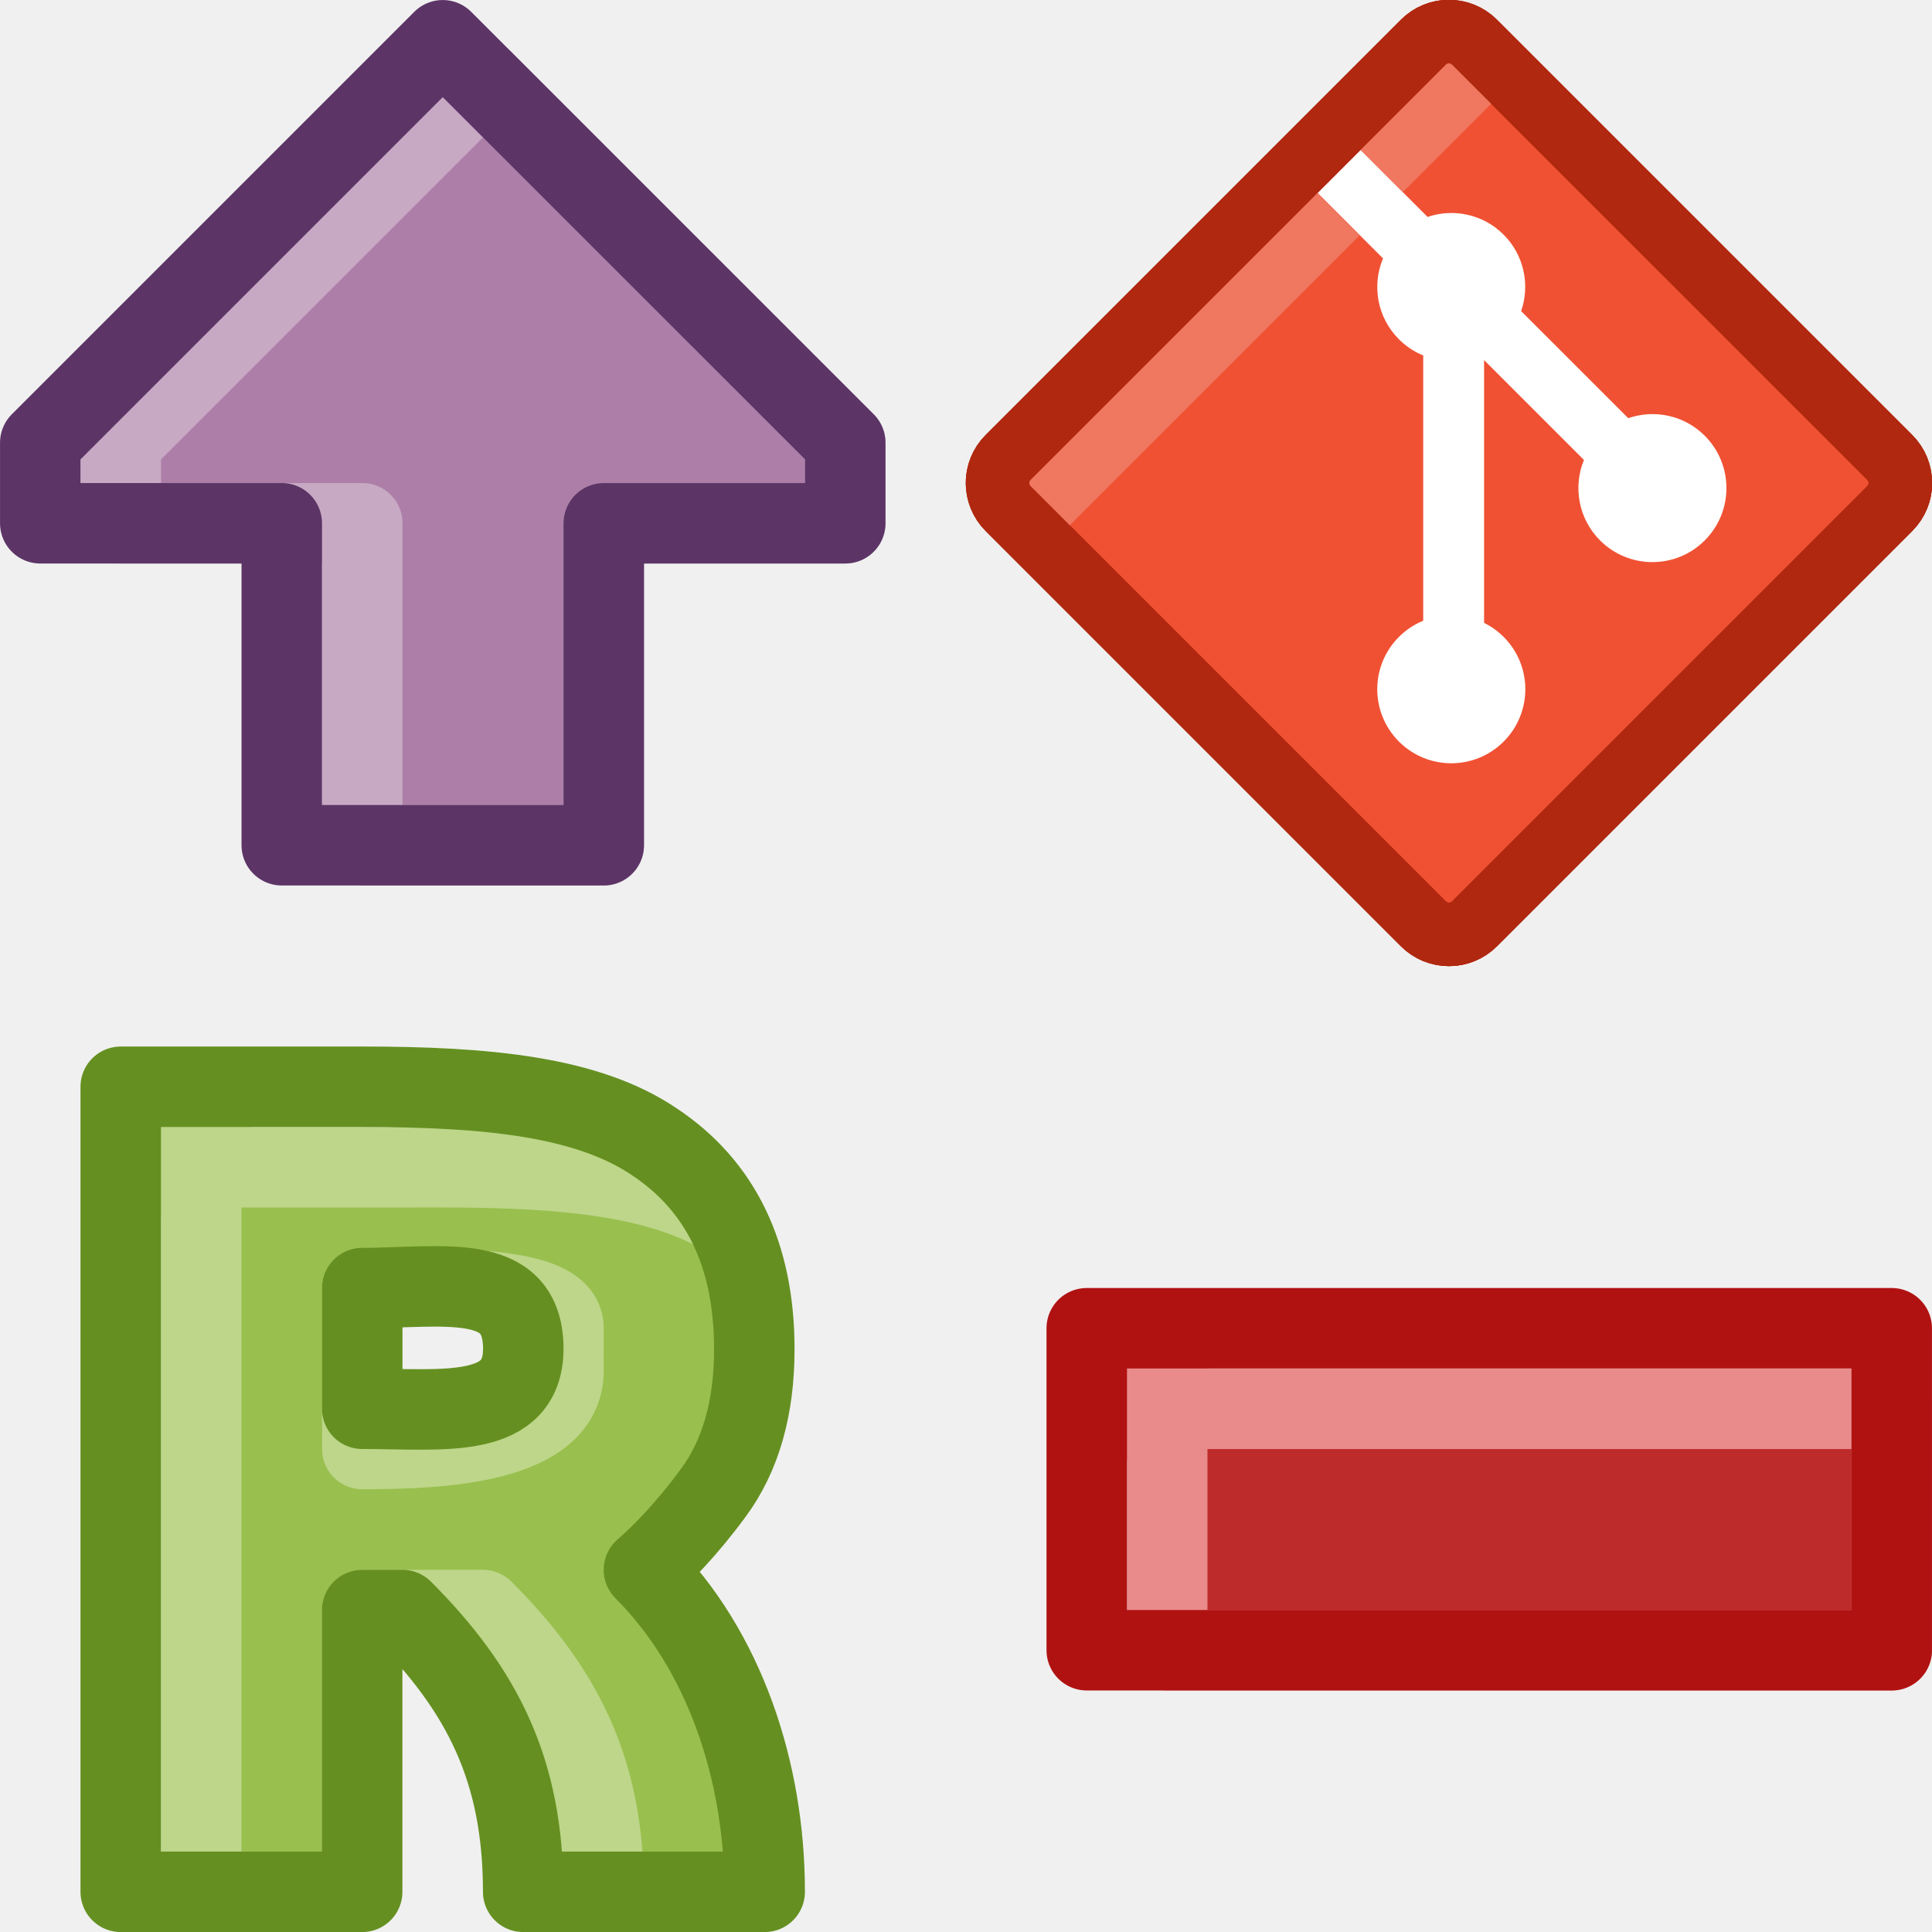
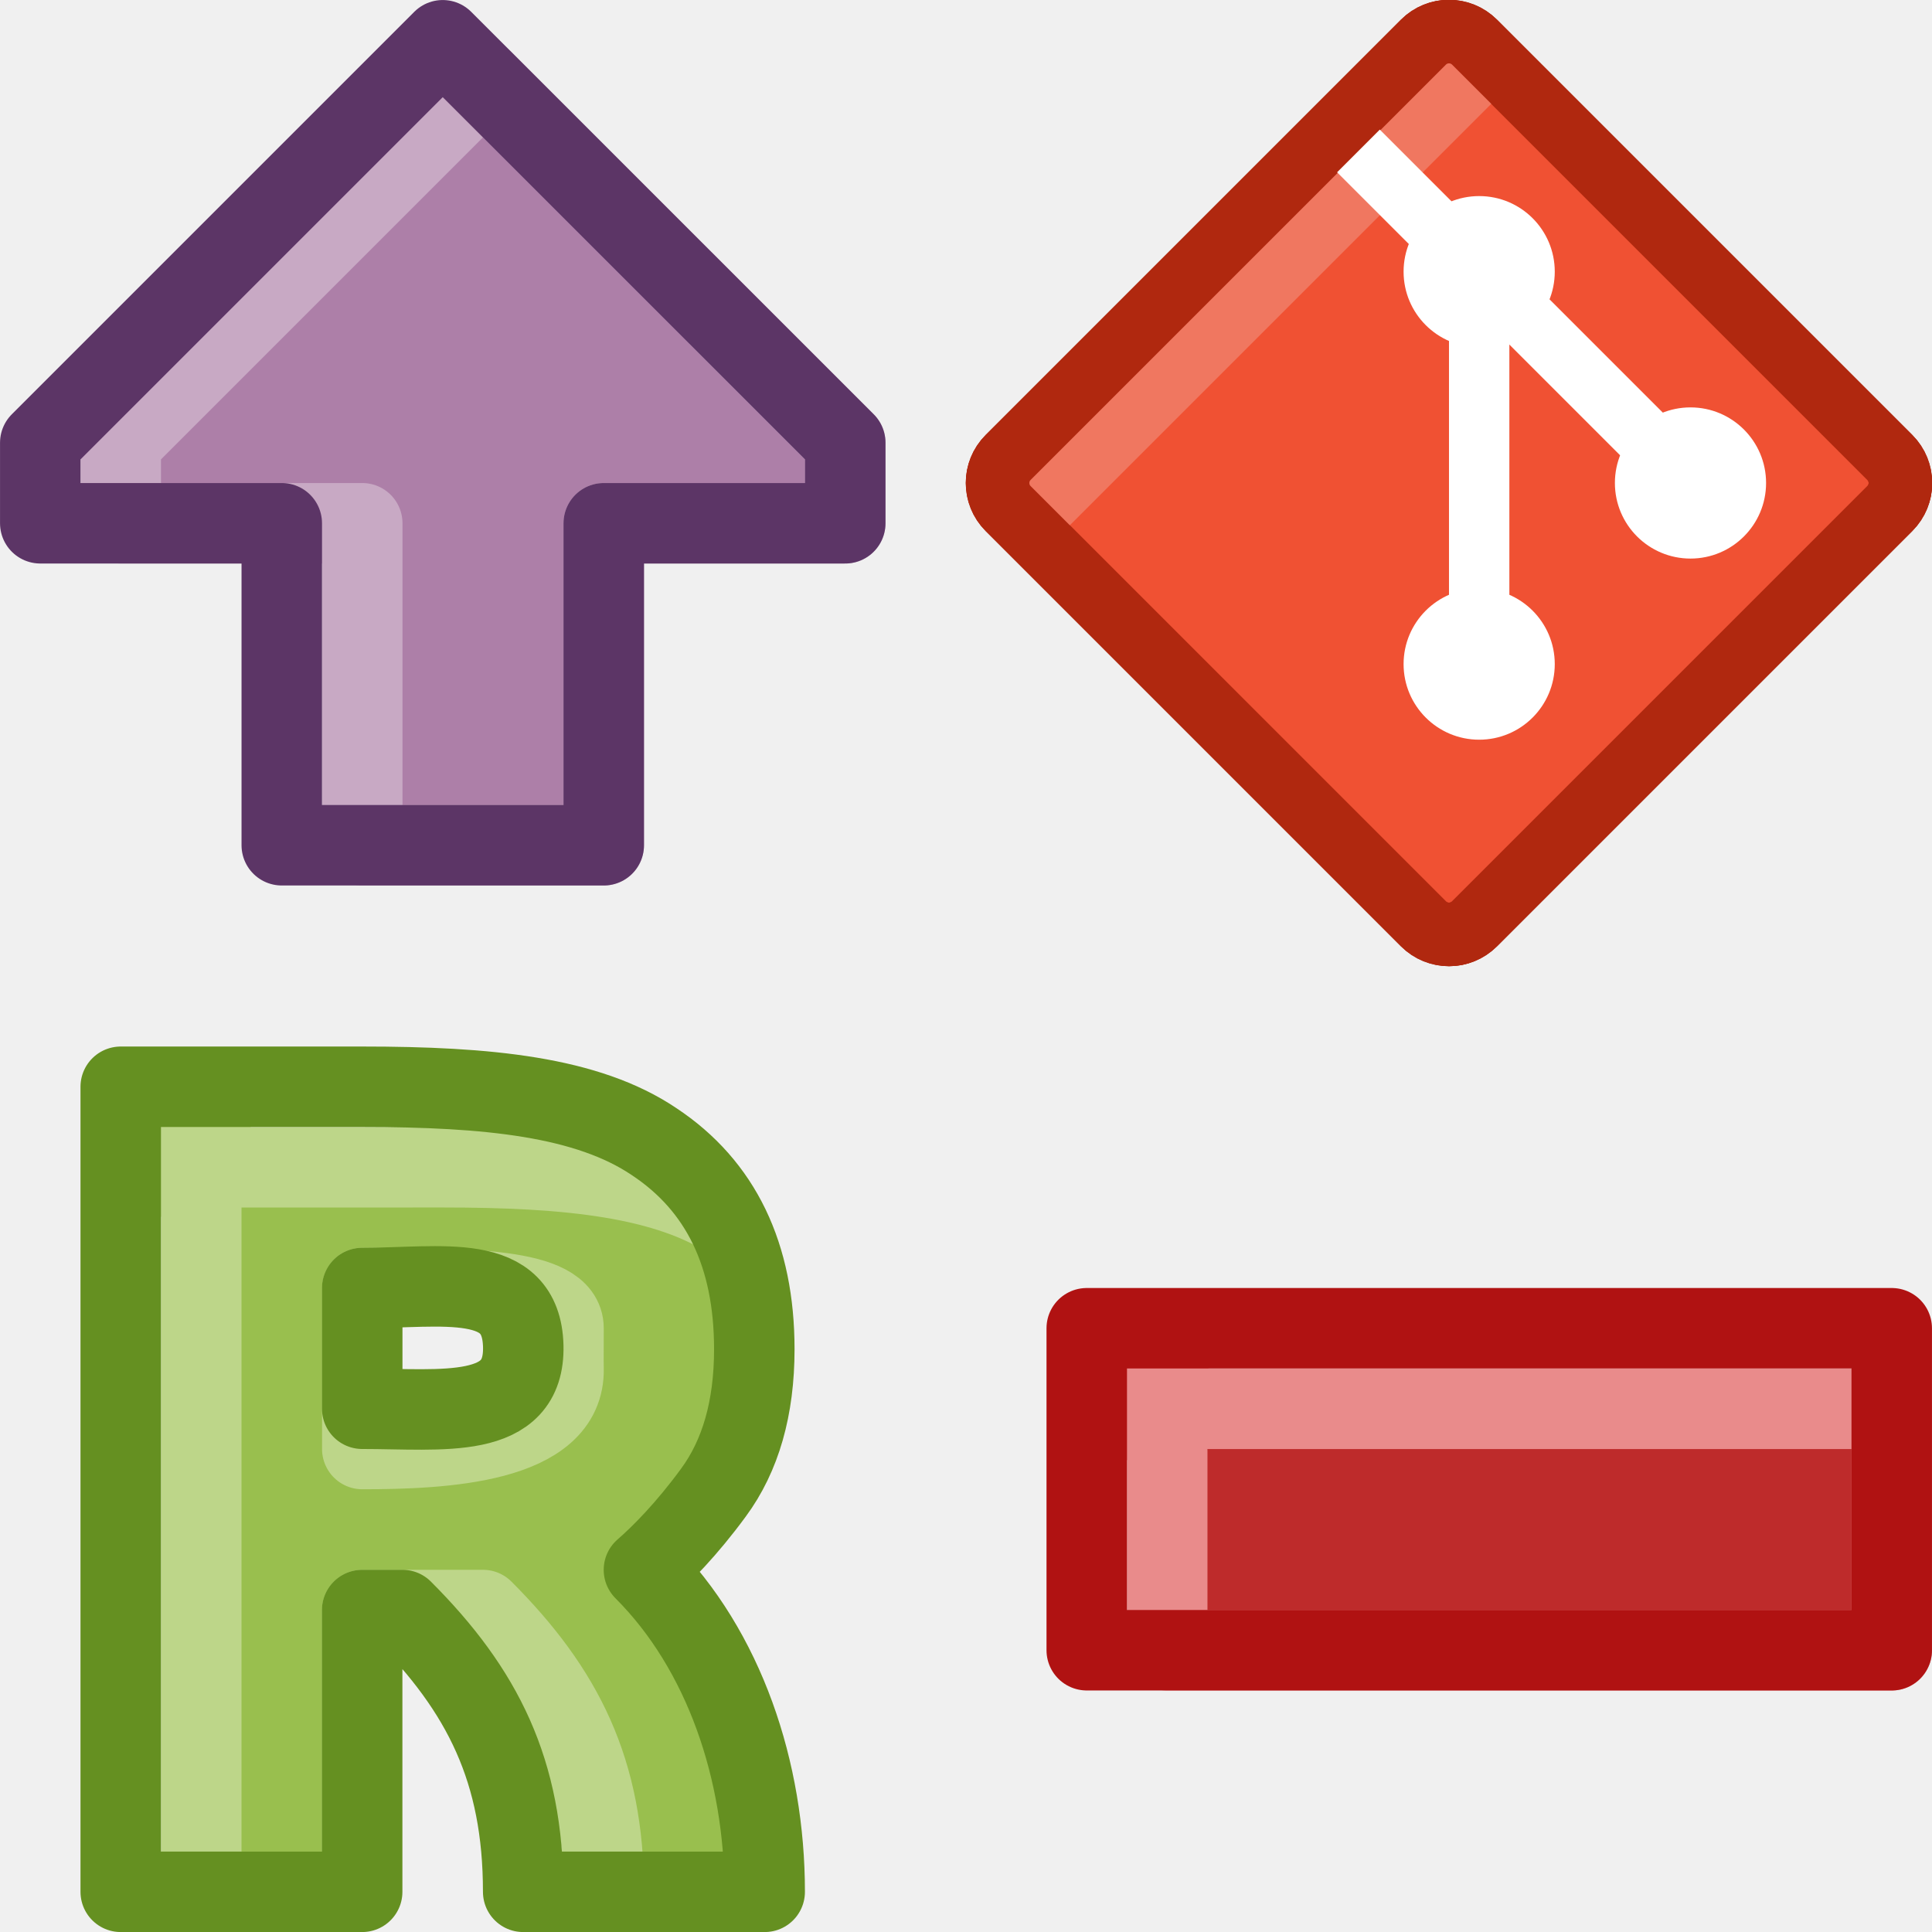
<svg xmlns="http://www.w3.org/2000/svg" version="1.1" width="32" viewBox="0 0 32 32" height="32">
  <g>
    <defs id="defs6">
      <clipPath clipPathUnits="userSpaceOnUse" id="clipPath885">
        <path d="m 11.013,11.947 c 2.079,0 3.729,0.163 4.835,0.909 1.106,0.733 1.659,1.879 1.659,3.438 0,0.973 -0.227,1.766 -0.68,2.379 -0.44,0.6 -0.859,1.024 -1.148,1.275 1.333,1.333 2,3.333 2,5.333 l -4,2e-6 c 0,-2 -0.667,-3.333 -2,-4.667 h -0.667 v 4.667 H 7.013 V 11.947 Z m 10e-7,3.333 v 2 c 1.333,0 2.699,0.199 2.667,-1.04 C 13.647,15 12.347,15.28 11.013,15.28 Z" style="font-style:normal;font-variant:normal;font-weight:bold;font-stretch:normal;font-size:40px;line-height:1.25;font-family:Ubuntu;-inkscape-font-specification:'Ubuntu Bold';letter-spacing:0px;word-spacing:0px;fill:none;fill-opacity:1;stroke:#659021;stroke-width:1.333;stroke-linejoin:round;stroke-miterlimit:4;stroke-dasharray:none;stroke-opacity:1" id="path887" />
      </clipPath>
    </defs>
    <g aria-label="R" style="font-style:normal;font-weight:normal;font-size:40px;line-height:1.25;font-family:sans-serif;letter-spacing:0px;word-spacing:0px;fill:#000000;fill-opacity:1;stroke:#659021;stroke-width:1.333;stroke-linejoin:round;stroke-miterlimit:4;stroke-dasharray:none;stroke-opacity:1" id="text823" transform="translate(8.986666,6.053335)">
      <g id="g891" transform="translate(-14)">
        <path clip-path="url(#clipPath885)" id="path825-6" style="font-style:normal;font-variant:normal;font-weight:bold;font-stretch:normal;font-size:40px;line-height:1.25;font-family:Ubuntu;-inkscape-font-specification:'Ubuntu Bold';letter-spacing:0px;word-spacing:0px;fill:#99bf4e;fill-opacity:1;stroke:#bdd689;stroke-width:1.333;stroke-linejoin:round;stroke-miterlimit:4;stroke-dasharray:none;stroke-opacity:1" d="m 12.347,13.28 c 2.079,0 3.729,0.163 4.835,0.909 1.106,0.733 1.659,1.879 1.659,3.438 0,0.973 -0.227,1.766 -0.68,2.379 -0.44,0.6 -0.859,1.024 -1.148,1.275 1.333,1.333 0.667,2 0.667,4 h -2.667 c 0,-2 -0.667,-3.333 -2,-4.667 h -2 v 4.667 H 8.347 V 13.947 l -0.667,-1.333 1.333,0.667 z m -1.333,2 v 2.667 c 1.333,0 3.366,-0.094 3.333,-1.333 -0.004,-0.17 0,0 0,-0.667 0,-0.667 -1.607,-0.667 -3.333,-0.667 z" />
        <path id="path825" style="font-style:normal;font-variant:normal;font-weight:bold;font-stretch:normal;font-family:Ubuntu;-inkscape-font-specification:'Ubuntu Bold';fill:none;stroke:#659021;stroke-width:1.333;stroke-linejoin:round;stroke-miterlimit:4;stroke-dasharray:none;stroke-opacity:1" d="m 11.013,11.947 c 2.079,0 3.729,0.163 4.835,0.909 1.106,0.733 1.659,1.879 1.659,3.438 0,0.973 -0.227,1.766 -0.68,2.379 -0.44,0.6 -0.859,1.024 -1.148,1.275 1.333,1.333 2,3.333 2,5.333 l -4,2e-6 c 0,-2 -0.667,-3.333 -2,-4.667 h -0.667 v 4.667 H 7.013 V 11.947 Z m 1e-6,3.333 v 2 c 1.333,0 2.699,0.199 2.667,-1.04 -0.033,-1.239 -1.333,-0.96 -2.667,-0.96 z" />
      </g>
    </g>
  </g>
  <g>
    <defs id="defs6">
      <clipPath clipPathUnits="userSpaceOnUse" id="clipPath852">
        <circle style="opacity:1;fill:none;fill-opacity:1;stroke:#326206;stroke-width:1.333;stroke-linejoin:round;stroke-miterlimit:4;stroke-dasharray:none;stroke-opacity:1" id="circle854" cx="24" cy="24" r="7.333" clip-path="none" />
      </clipPath>
      <clipPath id="clipPath1057" clipPathUnits="userSpaceOnUse">
        <path id="path1059" d="m 16.737,16.667 -1e-6,14.667 c 0,0 5.469,0.005 7.351,-2.3e-5 1.871,-0.005 3.74,-0.721 5.167,-2.148 2.864,-2.864 2.864,-7.507 0,-10.371 -1.44,-1.44 -3.329,-2.155 -5.215,-2.148 -1.867,0.008 -7.303,-5.8e-5 -7.303,-5.8e-5 z" style="opacity:1;fill:none;fill-opacity:1;stroke:#00ff00;stroke-width:0.133;stroke-linejoin:miter;stroke-miterlimit:4;stroke-dasharray:none;stroke-opacity:1" />
      </clipPath>
      <clipPath id="clipPath1126" clipPathUnits="userSpaceOnUse">
        <path style="opacity:1;fill:none;fill-opacity:1;stroke:#00ff00;stroke-width:0.133;stroke-linejoin:miter;stroke-miterlimit:4;stroke-dasharray:none;stroke-opacity:1" d="m 7.912,31.333 c 0,0 -3.74,-0.721 -5.167,-2.148 -2.864,-2.864 -2.864,-7.507 0,-10.371 1.44,-1.44 5.215,-2.148 5.215,-2.148 z" id="path1128" />
      </clipPath>
    </defs>
    <path style="fill:#be2b2b;fill-opacity:1;stroke:#e98b8b;stroke-width:1.333;stroke-linecap:butt;stroke-linejoin:round;stroke-miterlimit:4;stroke-dasharray:none;stroke-opacity:1" d="m 18.667,22.667 1.186,0.667 h 11.48 v 4 h -12 v -3.299 z" id="path819" />
    <path style="fill:none;fill-opacity:1;stroke:#b01212;stroke-width:1.333;stroke-linecap:butt;stroke-linejoin:round;stroke-miterlimit:4;stroke-dasharray:none;stroke-opacity:1" d="m 18,22 h 13.333 v 5.333 H 18 Z" id="path819-3" />
  </g>
  <g>
    <defs id="defs6" />
-     <g style="stroke-width:5.741" id="g4-3" transform="matrix(0.1741241,0,0,0.1742739,21.97021,-1.12583)">
-       <path id="path2-6" d="m 55.868,48.31 -40.119,-40.117 c -2.31,-2.311 -6.057,-2.311 -8.369,0 l -8.33,8.332 -4.094,4.092 -27.51,27.507 c -2.311,2.313 -2.311,6.06 0,8.371 l 40.121,40.118 c 2.31,2.311 6.056,2.311 8.369,0 l 39.932,-39.932 c 2.311,-2.311 2.311,-6.06 0,-8.371 z" style="fill:#ffffff;fill-opacity:1;stroke-width:5.741" />
-     </g>
-     <g transform="translate(8.3e-7,-15.99999)" id="g850">
-       <path id="path2-6-3" d="m 31.698,23.287 -6.986,-6.985 c -0.402,-0.402 -1.055,-0.402 -1.457,0 l -1.45,1.451 -0.713,0.713 -4.79,4.79 c -0.402,0.403 -0.402,1.055 0,1.458 l 6.986,6.986 c 0.402,0.402 1.054,0.402 1.457,0 l 6.953,-6.953 c 0.402,-0.402 0.402,-1.055 0,-1.458 z" style="fill:#ffffff;fill-opacity:1;stroke-width:1" />
-       <path id="path2-67" d="m 31.698,23.287 -6.986,-6.985 c -0.402,-0.402 -1.055,-0.402 -1.457,0 l -1.45,1.451 1.84,1.84 c 0.428,-0.145 0.918,-0.048 1.259,0.293 0.343,0.343 0.439,0.838 0.291,1.267 l 1.774,1.773 c 0.429,-0.148 0.924,-0.052 1.267,0.291 0.479,0.479 0.479,1.255 0,1.734 -0.479,0.479 -1.255,0.479 -1.734,0 -0.36,-0.36 -0.449,-0.89 -0.267,-1.333 l -1.654,-1.654 v 4.353 c 0.117,0.058 0.227,0.135 0.324,0.232 0.479,0.479 0.479,1.255 0,1.734 -0.479,0.479 -1.255,0.479 -1.734,0 -0.479,-0.48 -0.479,-1.255 0,-1.734 0.118,-0.118 0.255,-0.208 0.402,-0.268 v -4.393 c -0.146,-0.06 -0.283,-0.149 -0.402,-0.268 -0.363,-0.363 -0.45,-0.895 -0.264,-1.34 l -1.814,-1.814 -4.79,4.79 c -0.402,0.403 -0.402,1.055 0,1.458 l 6.986,6.986 c 0.402,0.402 1.054,0.402 1.457,0 l 6.953,-6.953 c 0.402,-0.402 0.402,-1.055 0,-1.458 z" style="fill:#f05133;stroke-width:1" />
-       <rect style="fill:none;stroke:#b0280f;stroke-width:1.053;stroke-linecap:round;stroke-linejoin:round;stroke-miterlimit:4;stroke-dasharray:none;stroke-opacity:1;stop-color:#000000" id="rect868" width="10.925" height="10.925" x="-5.463" y="28.478" transform="rotate(-45.00001)" ry="0.599" rx="0.599" />
-       <rect style="fill:#f07760;fill-opacity:1;stroke:none;stroke-width:0.953;stroke-linecap:round;stroke-linejoin:round;stroke-miterlimit:4;stroke-dasharray:none;stroke-opacity:1;stop-color:#000000" id="rect884" width="1.153" height="6.904" x="28.842" y="-1.857" transform="rotate(45)" />
-       <rect transform="rotate(45)" y="-5.048" x="28.802" height="2.183" width="1.191" id="rect884-5" style="fill:#f07760;fill-opacity:1;stroke:none;stroke-width:0.953;stroke-linecap:round;stroke-linejoin:round;stroke-miterlimit:4;stroke-dasharray:none;stroke-opacity:1;stop-color:#000000" />
-       <rect rx="0.599" ry="0.599" transform="rotate(-45.00001)" y="28.478" x="-5.463" height="10.925" width="10.925" id="rect868-6" style="fill:none;stroke:#b0280f;stroke-width:1.053;stroke-linecap:round;stroke-linejoin:round;stroke-miterlimit:4;stroke-dasharray:none;stroke-opacity:1;stop-color:#000000" />
+     <g transform="translate(-12.24222,-9.333322)" id="g870">
+       <path id="path2-6" d="M 43.94,16.621 36.955,9.635 c -0.402,-0.402 -1.055,-0.402 -1.457,0 l -1.45,1.451 -0.713,0.713 -4.79,4.79 c -0.402,0.403 -0.402,1.055 0,1.458 l 6.986,6.986 c 0.402,0.402 1.054,0.402 1.457,0 l 6.953,-6.953 c 0.402,-0.402 0.402,-1.055 0,-1.458 z" style="fill:#f05133;fill-opacity:1;stroke-width:1" />
+       <rect style="fill:none;stroke:#b0280f;stroke-width:1.053;stroke-linecap:round;stroke-linejoin:round;stroke-miterlimit:4;stroke-dasharray:none;stroke-opacity:1;stop-color:#000000" id="rect868" width="10.925" height="10.925" x="7.908" y="32.421" transform="rotate(-45.00001)" ry="0.599" rx="0.599" />
+       <rect style="fill:#f07760;fill-opacity:1;stroke:none;stroke-width:0.953;stroke-linecap:round;stroke-linejoin:round;stroke-miterlimit:4;stroke-dasharray:none;stroke-opacity:1;stop-color:#000000" id="rect884" width="1.328" height="10.225" x="32.61" y="-18.549" transform="rotate(45)" />
+       <rect rx="0.599" ry="0.599" transform="rotate(-45.00001)" y="32.421" x="7.908" height="10.925" width="10.925" id="rect868-6" style="fill:none;stroke:#b0280f;stroke-width:1.053;stroke-linecap:round;stroke-linejoin:round;stroke-miterlimit:4;stroke-dasharray:none;stroke-opacity:1;stop-color:#000000" />
+       <circle style="fill:#ffffff;fill-opacity:1;stroke-linecap:round;stroke-linejoin:round;stop-color:#000000" id="path854" cx="36.742" cy="13.833" r="1.252" />
+       <rect transform="scale(-1)" y="-21.333" x="-37.242" height="7.5" width="1" id="rect884-3-5" style="fill:#ffffff;fill-opacity:1;stroke:none;stroke-width:0.925;stroke-linecap:round;stroke-linejoin:round;stroke-miterlimit:4;stroke-dasharray:none;stroke-opacity:1;stop-color:#000000" />
+       <rect style="fill:#ffffff;fill-opacity:1;stroke:none;stroke-width:0.888;stroke-linecap:round;stroke-linejoin:round;stroke-miterlimit:4;stroke-dasharray:none;stroke-opacity:1;stop-color:#000000" id="rect884-3-5-3" width="1" height="6.904" x="-16.699" y="-39.838" transform="rotate(135)" />
+       <circle r="1.252" cy="20.333" cx="36.742" id="path854-5" style="fill:#ffffff;fill-opacity:1;stroke-linecap:round;stroke-linejoin:round;stop-color:#000000" />
+       <circle style="fill:#ffffff;fill-opacity:1;stroke-linecap:round;stroke-linejoin:round;stop-color:#000000" id="path854-5-3" cx="40.242" cy="17.333" r="1.252" />
    </g>
  </g>
  <g>
    <defs id="defs6" />
    <path style="fill:#ad7fa8;fill-opacity:1;stroke:#c8a9c4;stroke-width:1.333;stroke-linecap:butt;stroke-linejoin:round;stroke-miterlimit:4;stroke-dasharray:none;stroke-opacity:1" d="M 2,8.667 H 6 V 14 L 10,14 V 8.667 h 4 V 7.333 l -6,-6 -6,6 z" id="path819-3" />
    <path style="fill:none;stroke:#5c3566;stroke-width:1.333;stroke-linecap:butt;stroke-linejoin:round;stroke-miterlimit:4;stroke-dasharray:none;stroke-opacity:1" d="M 0.667,8.667 H 4.667 V 14 H 10 V 8.667 h 4 V 7.333 L 7.333,0.667 0.667,7.333 Z" id="path819" />
  </g>
</svg>
